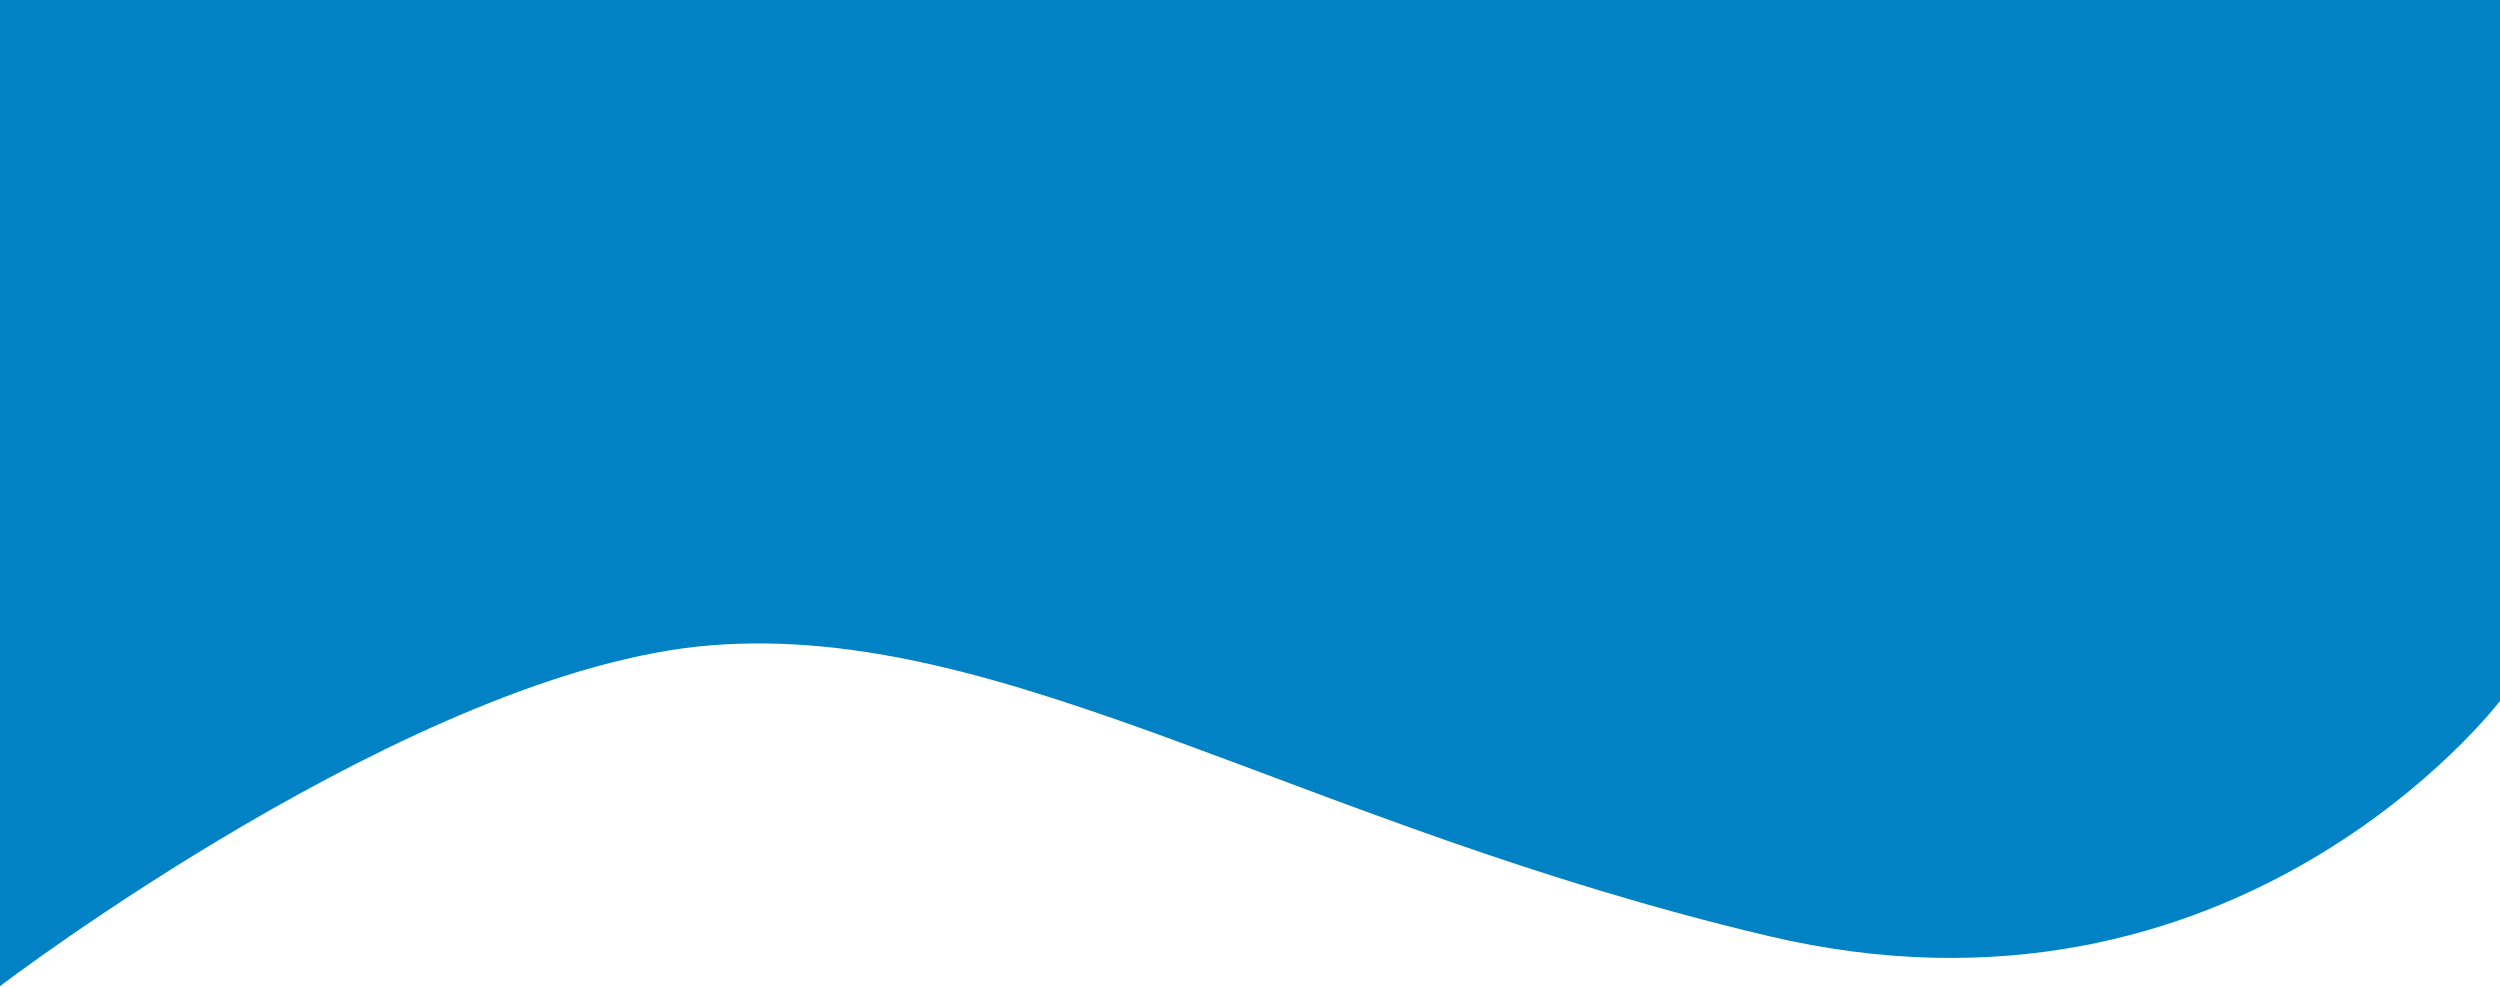
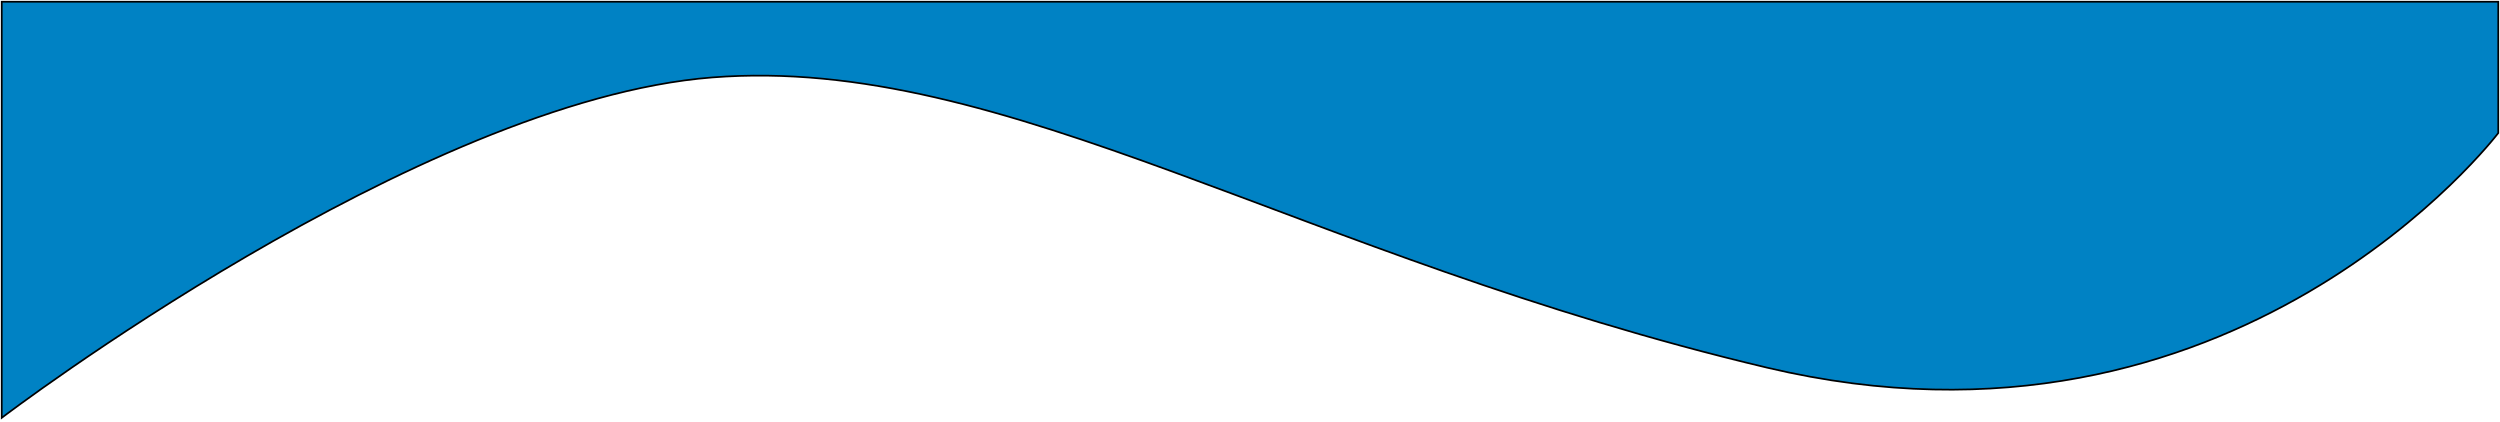
- <svg xmlns="http://www.w3.org/2000/svg" width="1440" height="568" viewBox="0 0 1440 568" fill="none">
-   <path d="M409.865 371.661C240.249 384.959 0 568 0 568V-37.444L1440 -57V403.732C1440 403.732 1288.79 603.2 1018.2 539.058C747.606 474.915 579.482 358.363 409.865 371.661Z" fill="#0082C4" />
+ <svg xmlns="http://www.w3.org/2000/svg" width="1442" height="243" viewBox="0 0 1442 243" fill="none">
+   <path d="M410.865 44.661C241.249 57.959 1 241 1 241V1H1441V76.732C1441 76.732 1289.79 276.2 1019.2 212.058C748.606 147.915 580.482 31.363 410.865 44.661Z" fill="#0082C4" stroke="black" />
</svg>
